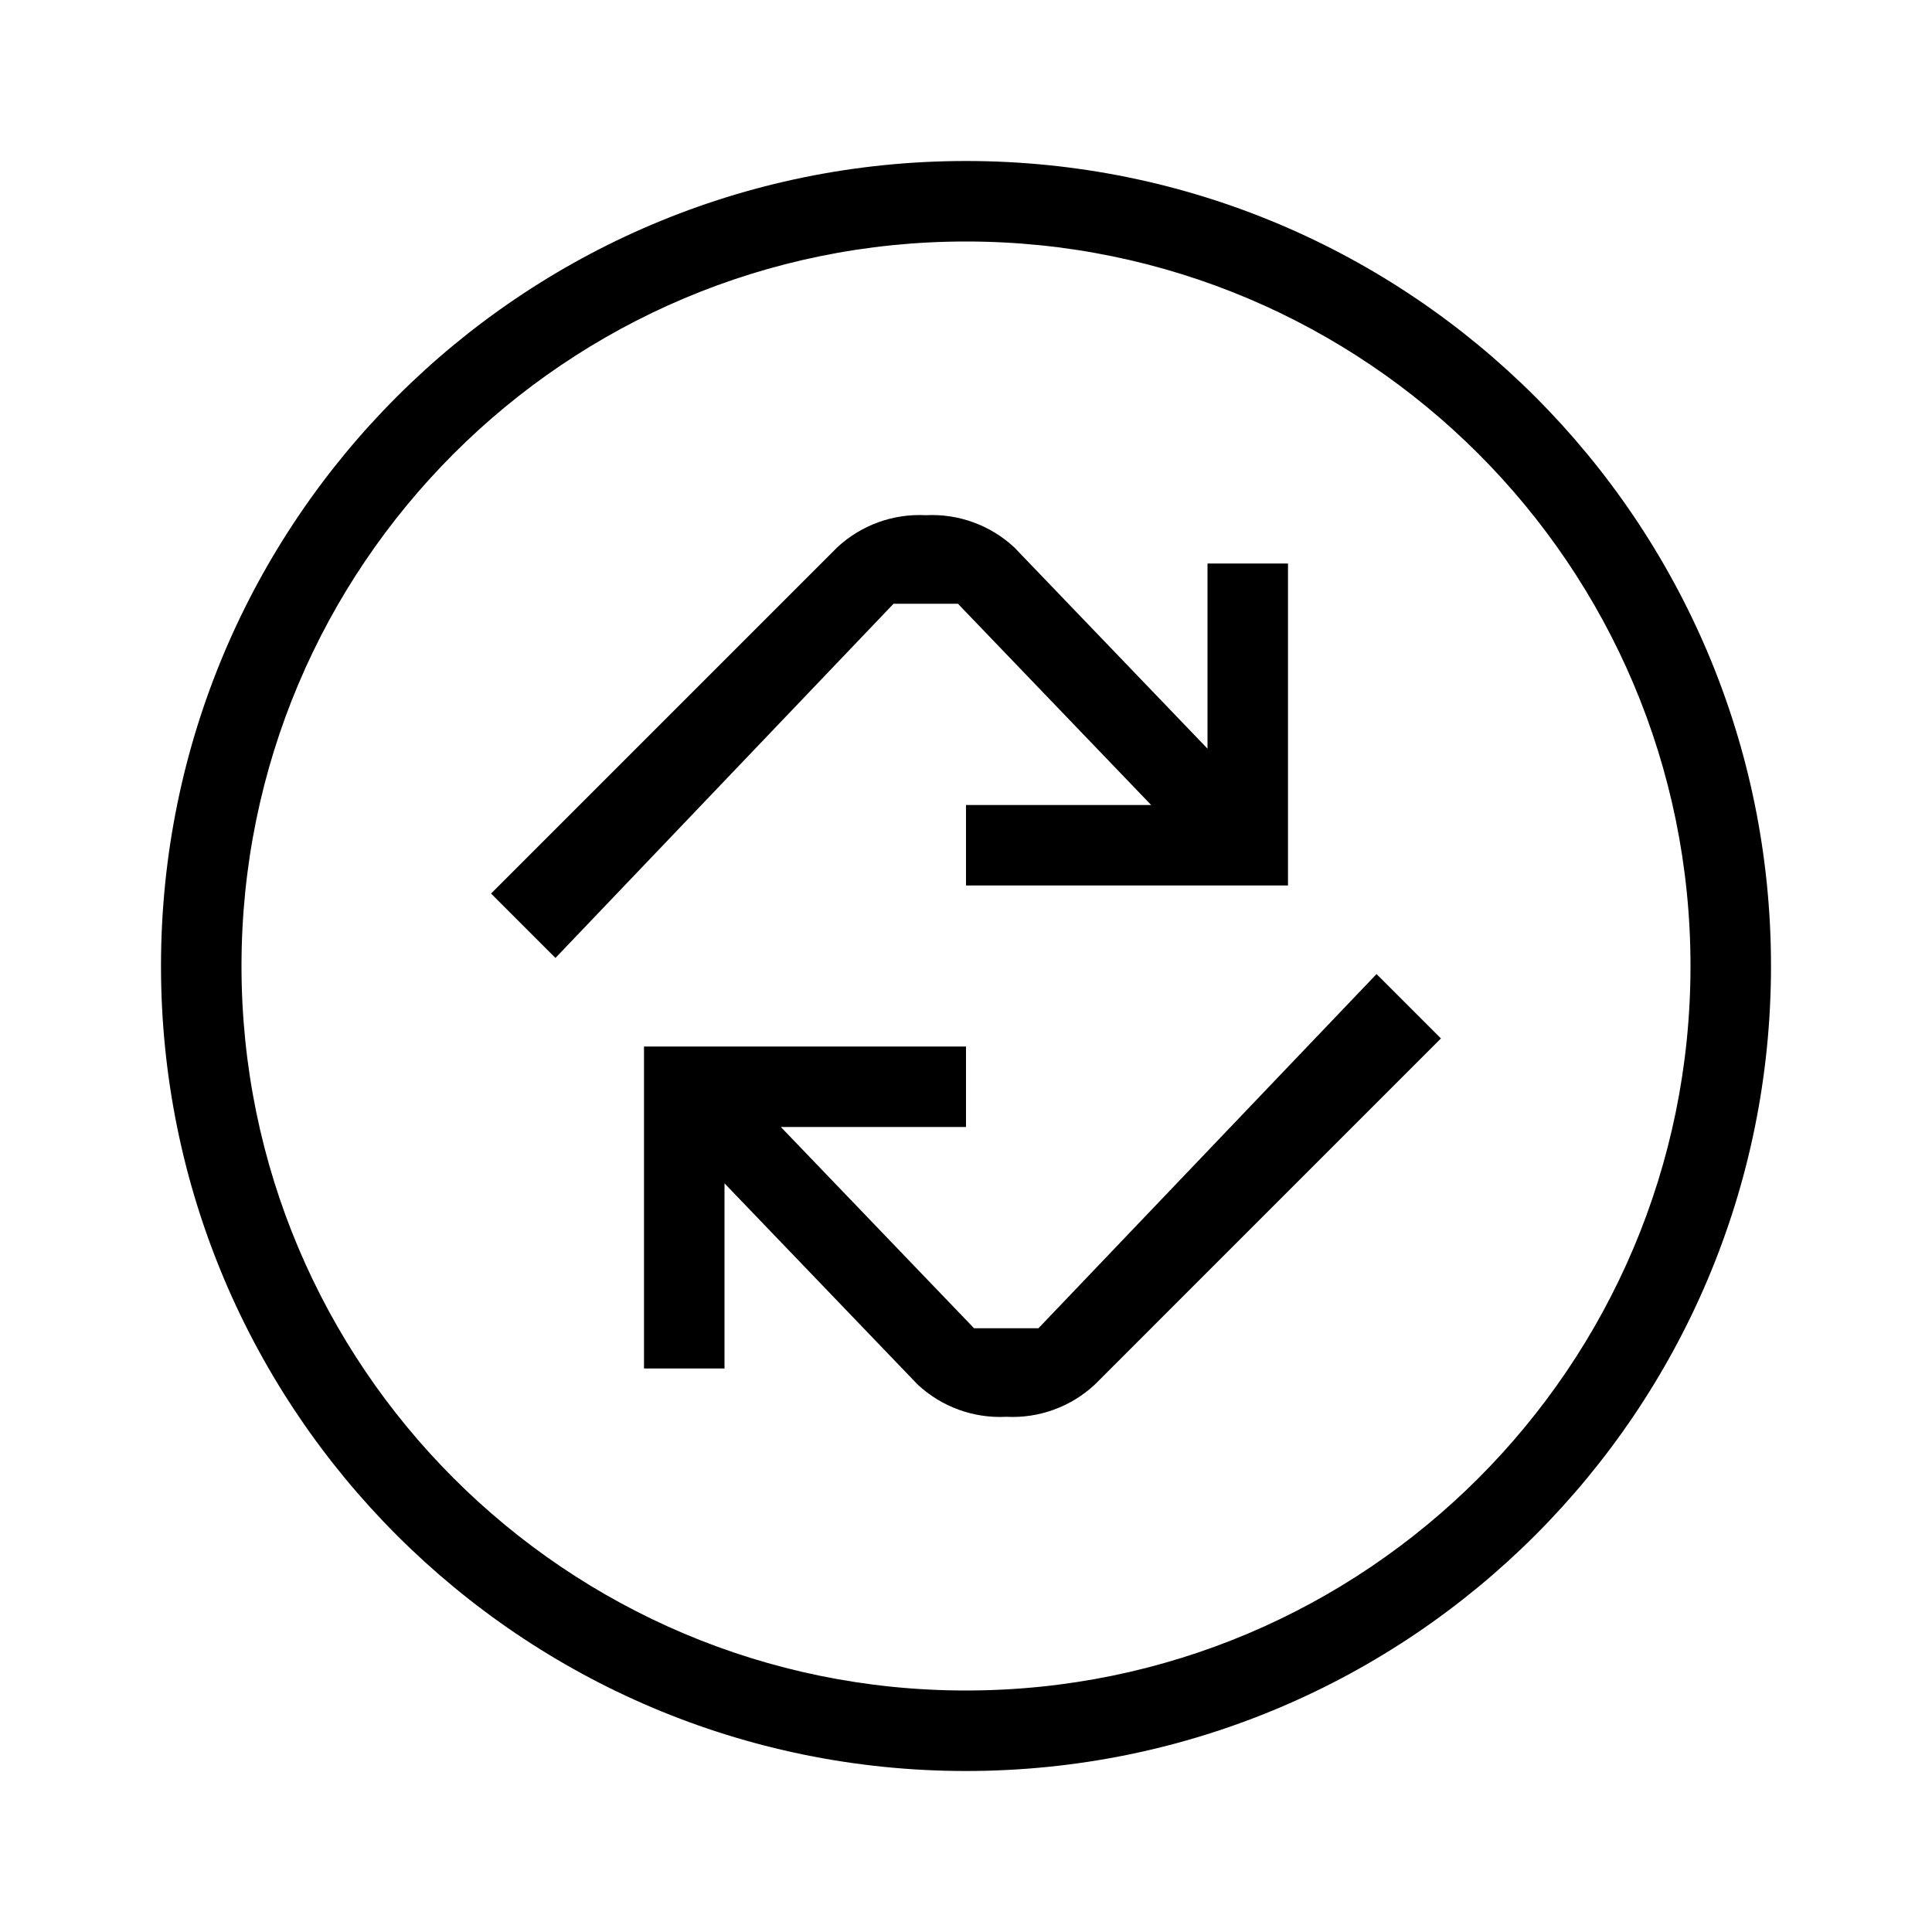
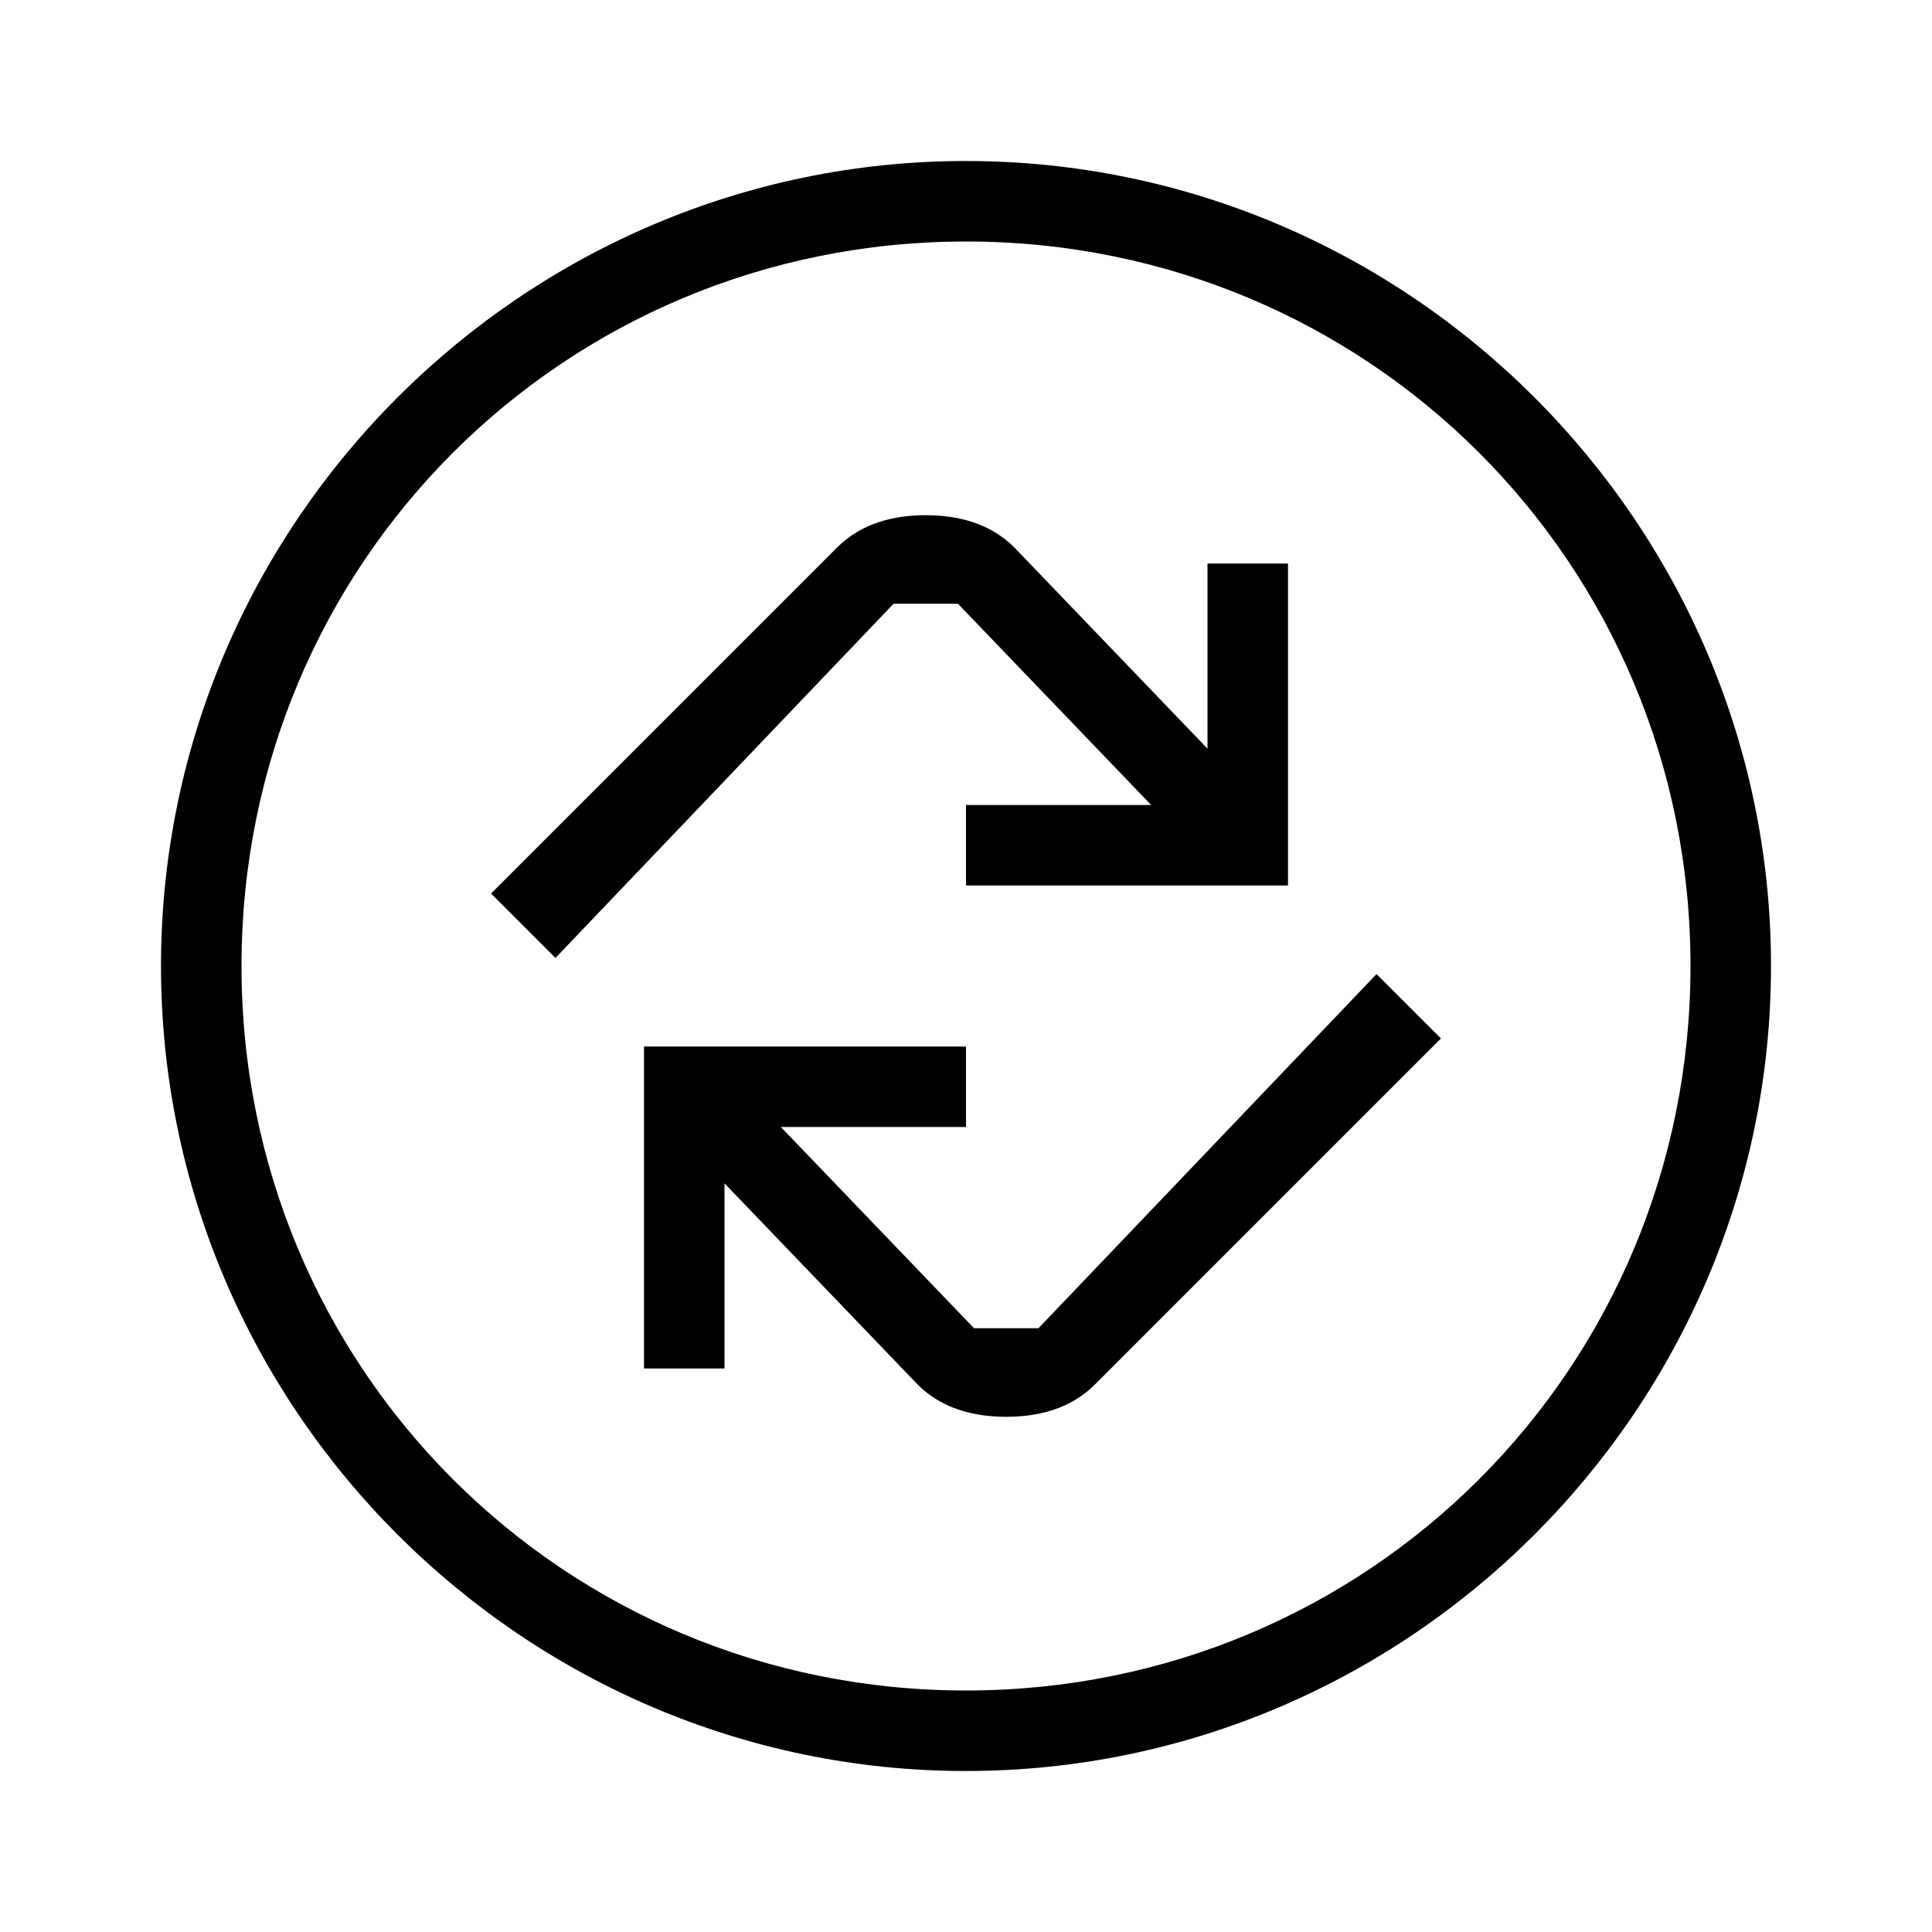
- <svg xmlns="http://www.w3.org/2000/svg" width="24" height="24" viewBox="0 0 24 24">
+ <svg xmlns="http://www.w3.org/2000/svg" version="1.1" id="Livello_1" x="0px" y="0px" viewBox="0 0 24 24" style="enable-background:new 0 0 24 24;" xml:space="preserve">
  <g>
-     <path d="M12,2A10,10,0,1,0,22,12,10,10,0,0,0,12,2Zm0,19a9,9,0,1,1,9-9A9,9,0,0,1,12,21Zm5.1-8.9.8.8-4.3,4.3a1.5,1.5,0,0,1-1.1.4h0a1.5,1.5,0,0,1-1.1-.4L9,14.7V17H8V13h4v1H9.7l2.4,2.5h.8Zm-6-4.6L6.9,11.9l-.8-.8,4.3-4.3a1.5,1.5,0,0,1,1.1-.4h0a1.5,1.5,0,0,1,1.1.4L15,9.3V7h1v4H12V10h2.3L11.9,7.5h-.8Z" />
-   </g>
-   <g>
-     <rect width="24" height="24" fill="none" />
+     <path d="M12,2C6.5,2,2,6.5,2,12s4.5,10,10,10s10-4.5,10-10S17.5,2,12,2z M12,21c-5,0-9-4-9-9s4-9,9-9s9,4,9,9S17,21,12,21L12,21z    M17.1,12.1l0.8,0.8l-4.3,4.3c-0.3,0.3-0.7,0.4-1.1,0.4l0,0c-0.4,0-0.8-0.1-1.1-0.4L9,14.7V17H8v-4h4v1H9.7l2.4,2.5h0.8L17.1,12.1z    M11.1,7.5l-4.2,4.4l-0.8-0.8l4.3-4.3c0.3-0.3,0.7-0.4,1.1-0.4l0,0c0.4,0,0.8,0.1,1.1,0.4L15,9.3V7h1v4h-4v-1h2.3l-2.4-2.5   C11.9,7.5,11.1,7.5,11.1,7.5z" />
  </g>
</svg>
